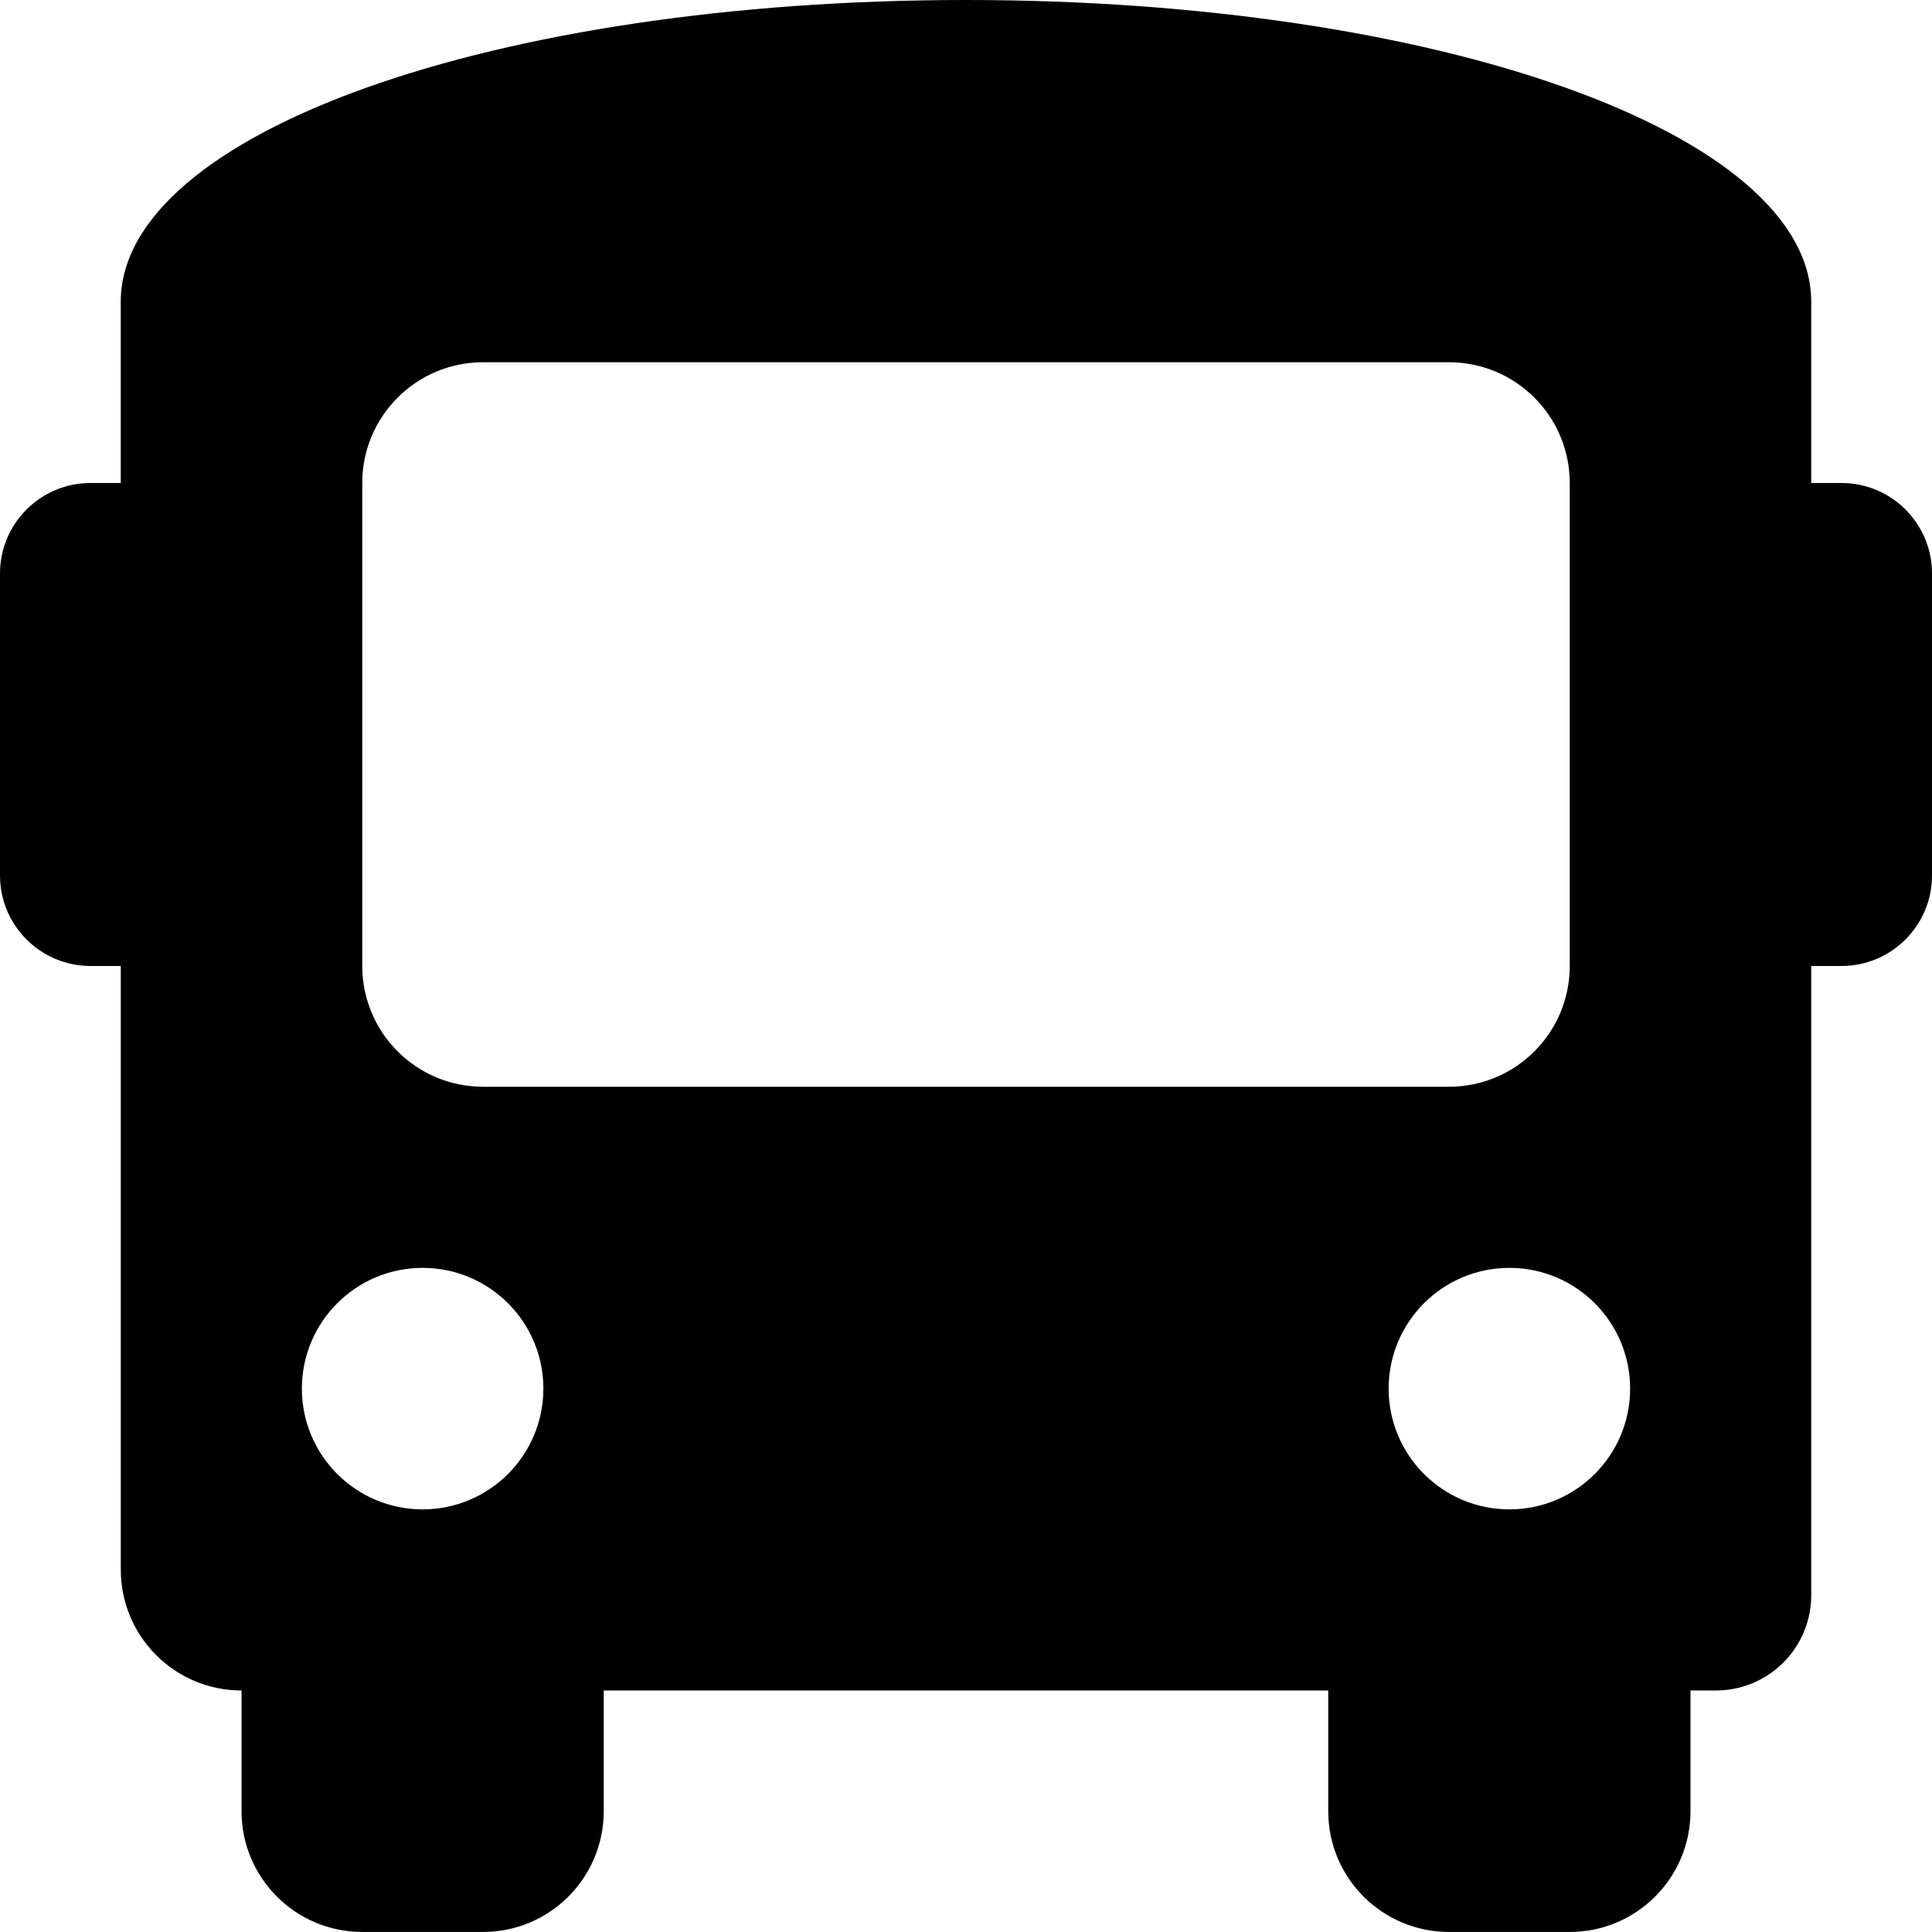
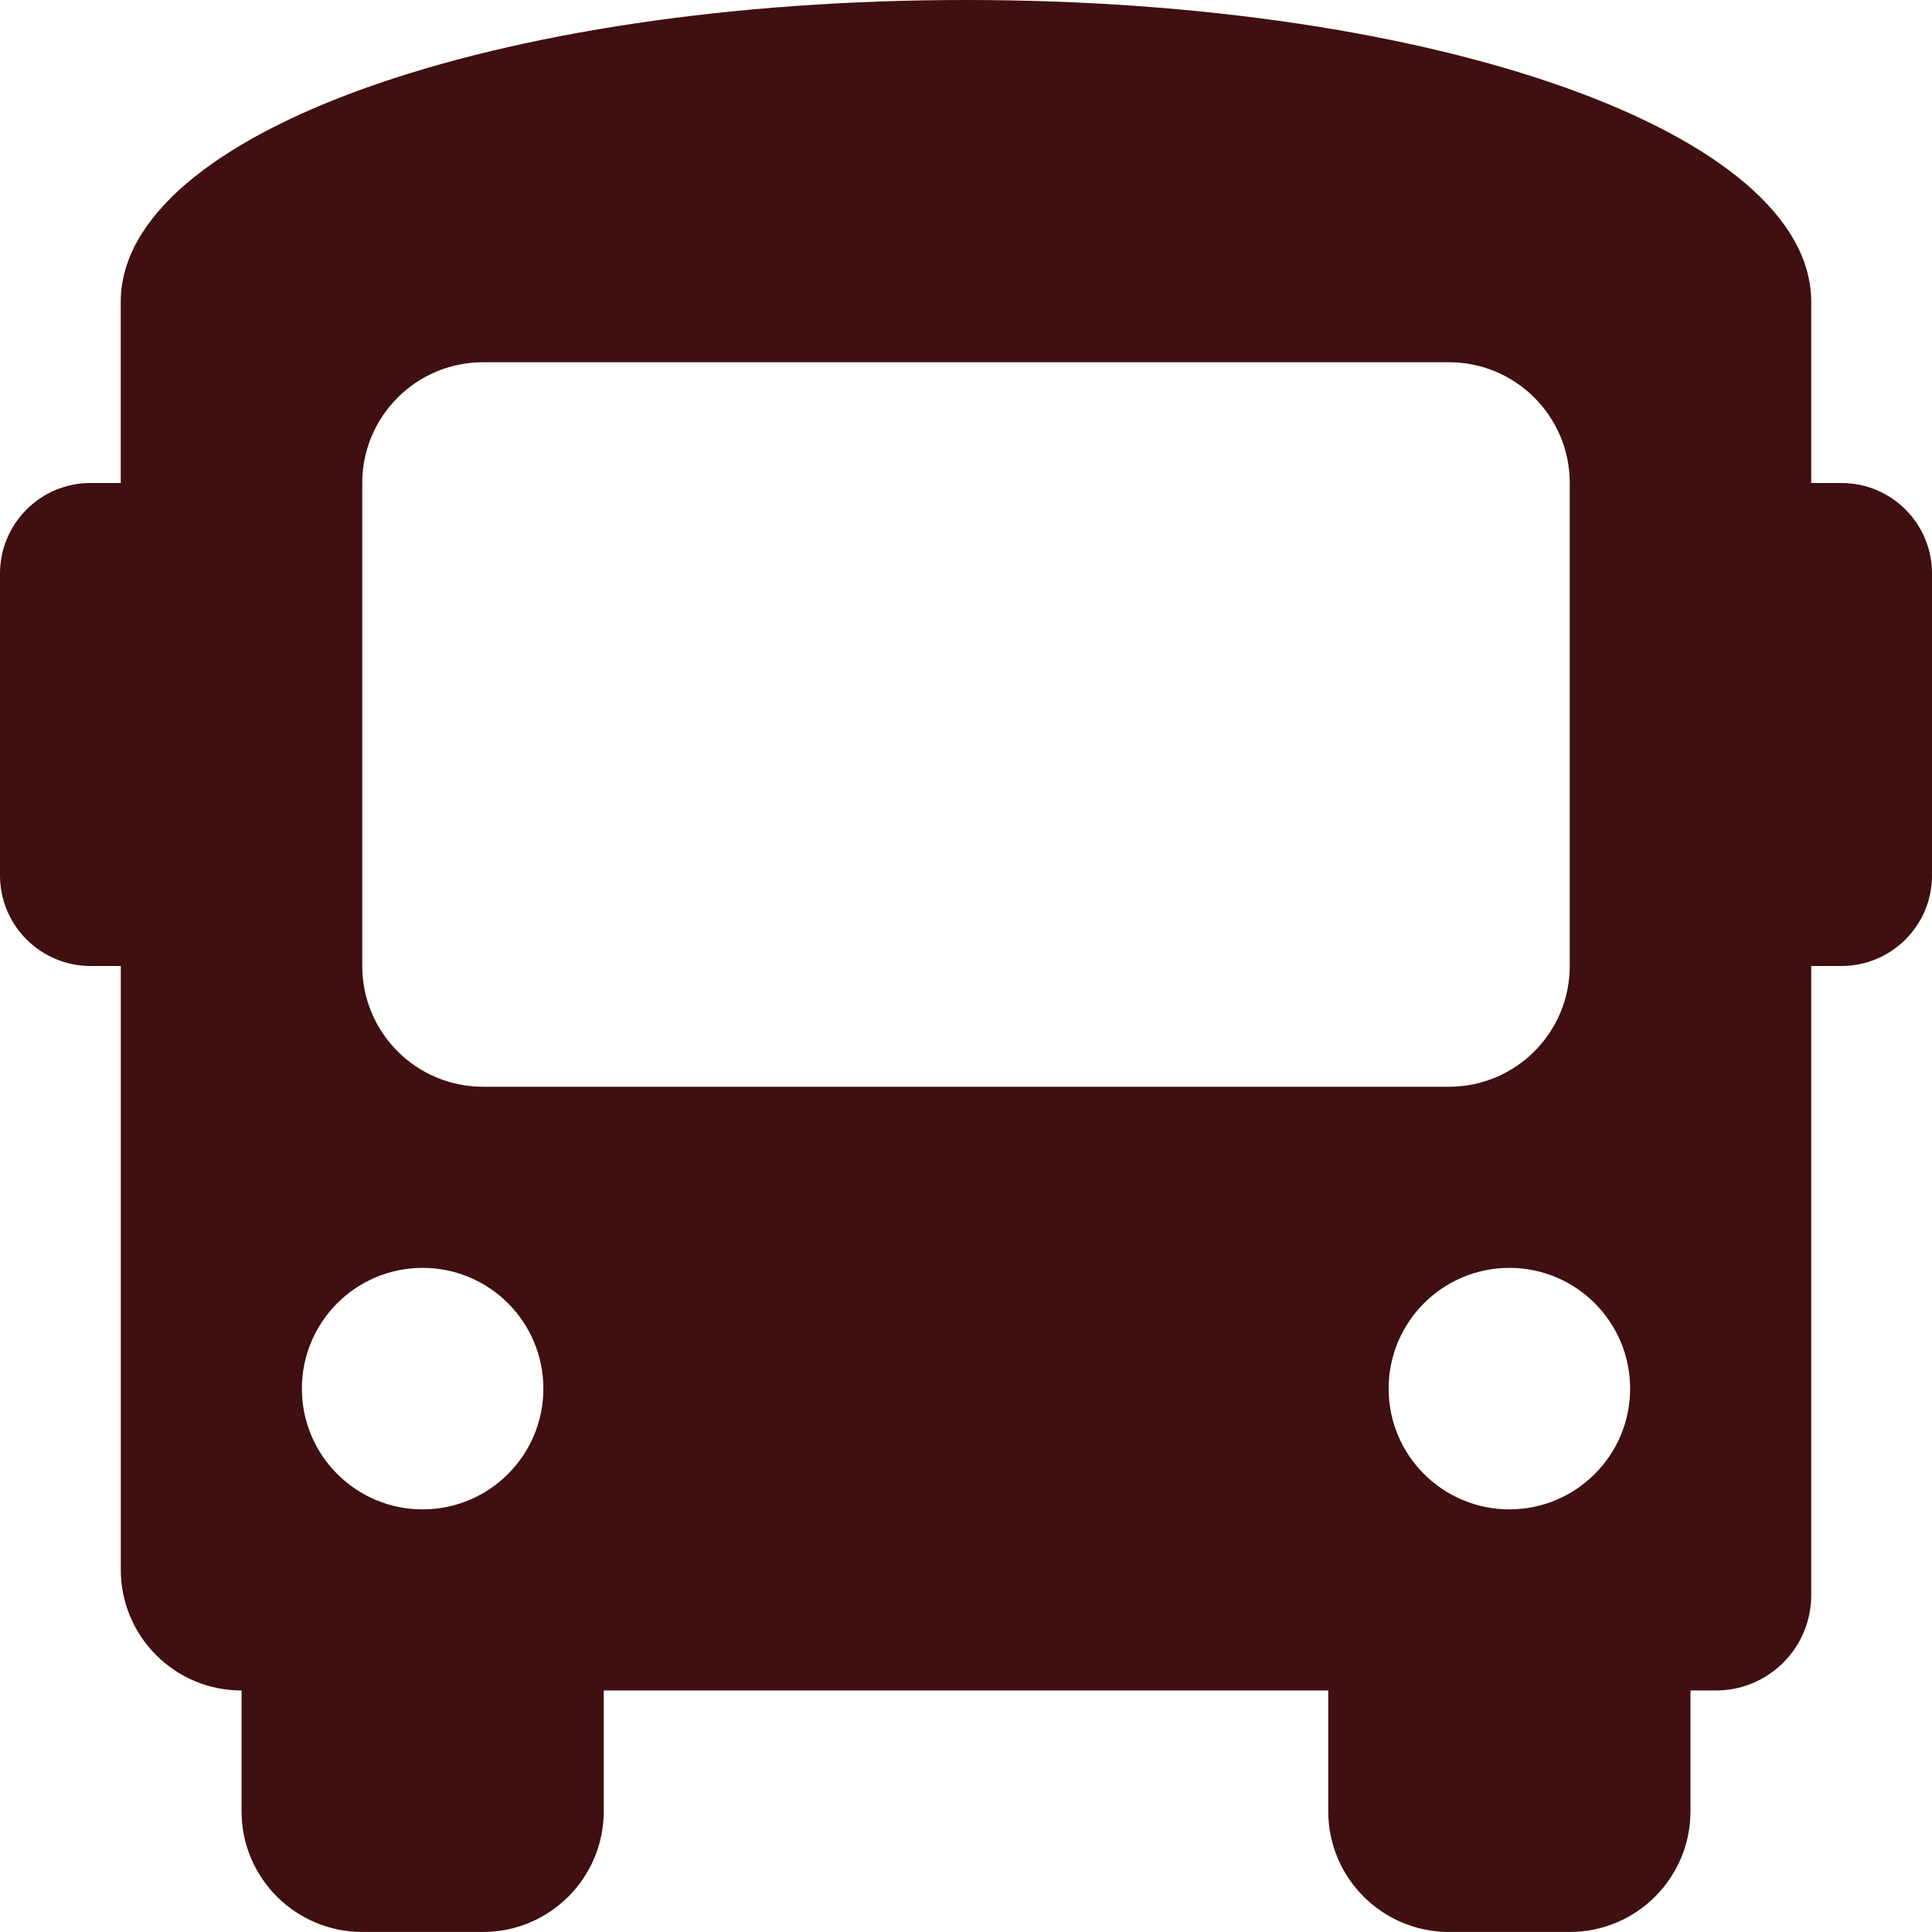
<svg xmlns="http://www.w3.org/2000/svg" width="198.083" height="198.083" viewBox="0 0 198.083 198.083">
-   <path id="Icon_awesome-bus" data-name="Icon awesome-bus" d="M188.8,49.521h-3.1V30.95C185.7,13.618,147.324,0,99.041,0S12.38,13.618,12.38,30.95v18.57h-3.1A9.285,9.285,0,0,0,0,58.806v30.95a9.288,9.288,0,0,0,9.285,9.285h3.1v61.9a12.382,12.382,0,0,0,12.38,12.38V185.7a12.382,12.382,0,0,0,12.38,12.38h12.38A12.382,12.382,0,0,0,61.9,185.7v-12.38h74.281V185.7a12.382,12.382,0,0,0,12.38,12.38h12.38a12.382,12.382,0,0,0,12.38-12.38v-12.38H175.8a9.765,9.765,0,0,0,9.9-9.9V99.041h3.1a9.288,9.288,0,0,0,9.285-9.285V58.806A9.285,9.285,0,0,0,188.8,49.521ZM43.331,154.752a12.38,12.38,0,1,1,12.38-12.38A12.382,12.382,0,0,1,43.331,154.752Zm6.19-43.331a12.382,12.382,0,0,1-12.38-12.38V49.521a12.382,12.382,0,0,1,12.38-12.38h99.041a12.382,12.382,0,0,1,12.38,12.38V99.041a12.382,12.382,0,0,1-12.38,12.38Zm105.232,43.331a12.38,12.38,0,1,1,12.38-12.38A12.382,12.382,0,0,1,154.752,154.752Z" />
+   <path style="fill: #400f0f" id="Icon_awesome-bus" data-name="Icon awesome-bus" d="M188.8,49.521h-3.1V30.95C185.7,13.618,147.324,0,99.041,0S12.38,13.618,12.38,30.95v18.57h-3.1A9.285,9.285,0,0,0,0,58.806v30.95a9.288,9.288,0,0,0,9.285,9.285h3.1v61.9a12.382,12.382,0,0,0,12.38,12.38V185.7a12.382,12.382,0,0,0,12.38,12.38h12.38A12.382,12.382,0,0,0,61.9,185.7v-12.38h74.281V185.7a12.382,12.382,0,0,0,12.38,12.38h12.38a12.382,12.382,0,0,0,12.38-12.38v-12.38H175.8a9.765,9.765,0,0,0,9.9-9.9V99.041h3.1a9.288,9.288,0,0,0,9.285-9.285V58.806A9.285,9.285,0,0,0,188.8,49.521ZM43.331,154.752a12.38,12.38,0,1,1,12.38-12.38A12.382,12.382,0,0,1,43.331,154.752Zm6.19-43.331a12.382,12.382,0,0,1-12.38-12.38V49.521a12.382,12.382,0,0,1,12.38-12.38h99.041a12.382,12.382,0,0,1,12.38,12.38V99.041a12.382,12.382,0,0,1-12.38,12.38Zm105.232,43.331a12.38,12.38,0,1,1,12.38-12.38A12.382,12.382,0,0,1,154.752,154.752Z" />
</svg>
